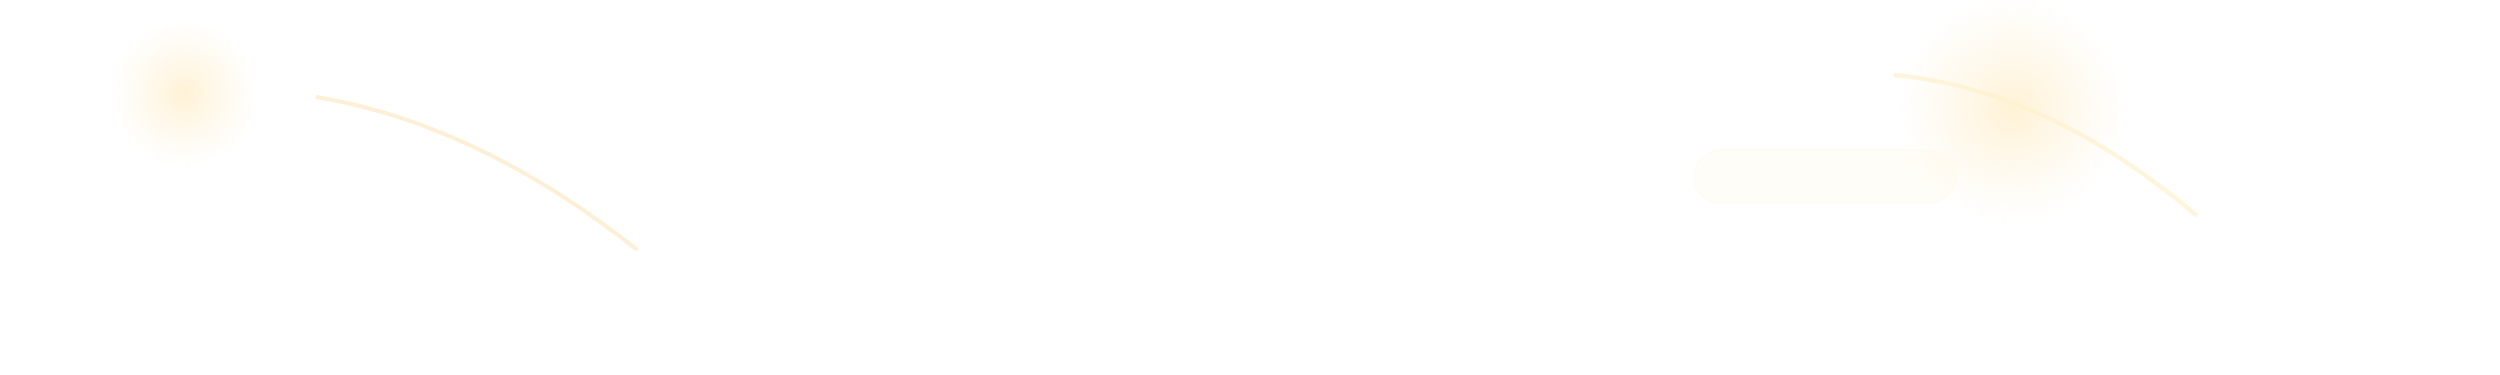
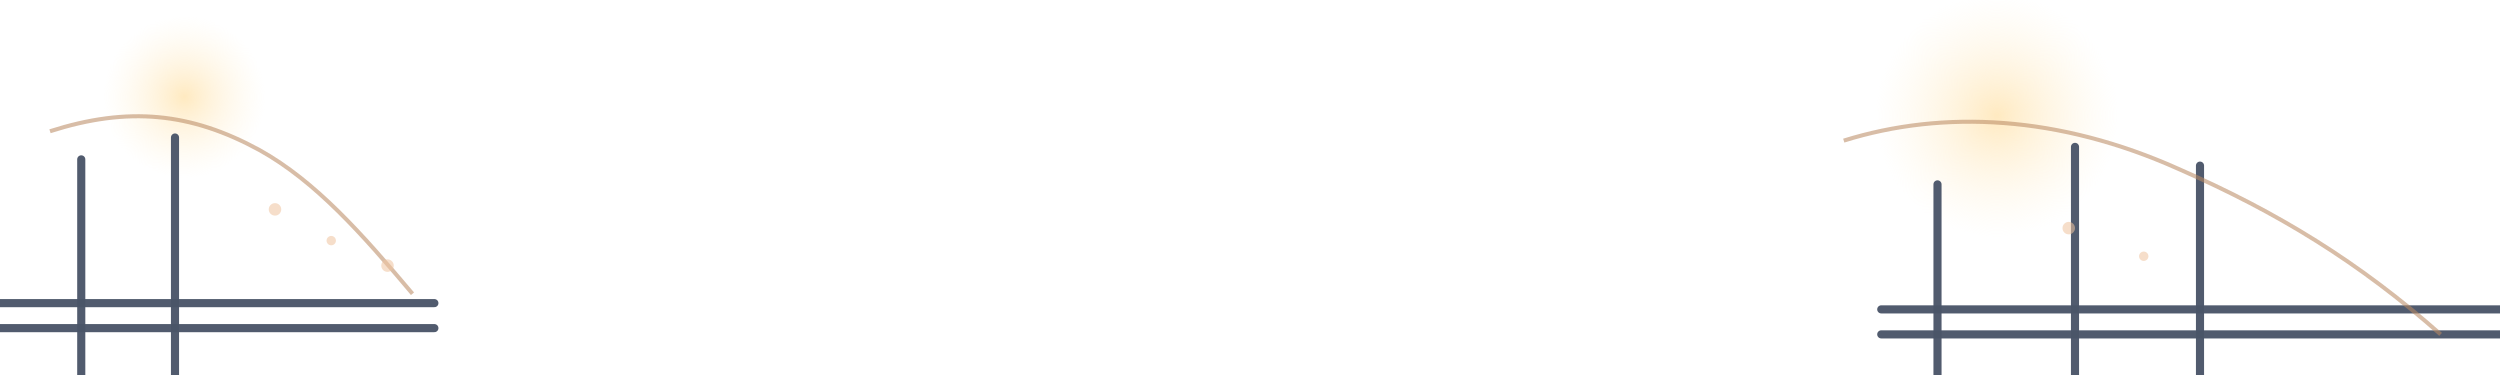
<svg xmlns="http://www.w3.org/2000/svg" width="1600" height="240" viewBox="0 0 1600 240">
  <defs>
    <radialGradient id="soft" cx="50%" cy="50%" r="50%">
-       <stop offset="0%" stop-color="#fff1d2" stop-opacity="0.92" />
+       <stop offset="0%" stop-color="#ffe5b3" stop-opacity="0.82" />
      <stop offset="100%" stop-color="#fff4de" stop-opacity="0" />
    </radialGradient>
  </defs>
-   <circle cx="1288" cy="70" r="74" fill="url(#soft)" />
-   <circle cx="118" cy="60" r="48" fill="url(#soft)" />
-   <path d="M1212 48C1278 54 1342 84 1406 138" fill="none" stroke="#fff1cf" stroke-opacity="0.72" stroke-width="2.8" />
-   <path d="M202 62C274 74 342 108 408 160" fill="none" stroke="#fde7bf" stroke-opacity="0.64" stroke-width="2.6" />
-   <rect x="1084" y="96" width="168" height="34" rx="18" fill="#fff5df" fill-opacity="0.24" stroke="#fff8ec" stroke-opacity="0.42" />
+   <circle cx="1278" cy="74" r="78" fill="url(#soft)" />
+   <circle cx="118" cy="62" r="52" fill="url(#soft)" />
+   <g fill="none" stroke="#4a5568" stroke-opacity="0.96" stroke-width="5.2" stroke-linecap="round">
+     <path d="M52 102V240" />
+     <path d="M112 88V240" />
+     <path d="M0 194H278" />
+     <path d="M0 210H278" />
+     <path d="M1240 118V240" />
+     <path d="M1328 94V240" />
+     <path d="M1408 106V240" />
+     <path d="M1204 198H1600" />
+     <path d="M1204 214H1600" />
+   </g>
+   <g fill="none" stroke="#ba8a63" stroke-opacity="0.56" stroke-width="2.6">
+     <path d="M32 84C82 68 122 72 166 96C202 116 232 150 264 188" />
+     <path d="M1180 90C1244 70 1318 74 1394 108C1458 136 1510 168 1562 214" />
+   </g>
+   <g fill="#efc4a1" fill-opacity="0.56">
+     <circle cx="176" cy="134" r="4" />
+     <circle cx="212" cy="154" r="3" />
+     <circle cx="248" cy="170" r="4" />
+     <circle cx="1324" cy="146" r="4" />
+     <circle cx="1372" cy="164" r="3" />
+   </g>
</svg>
